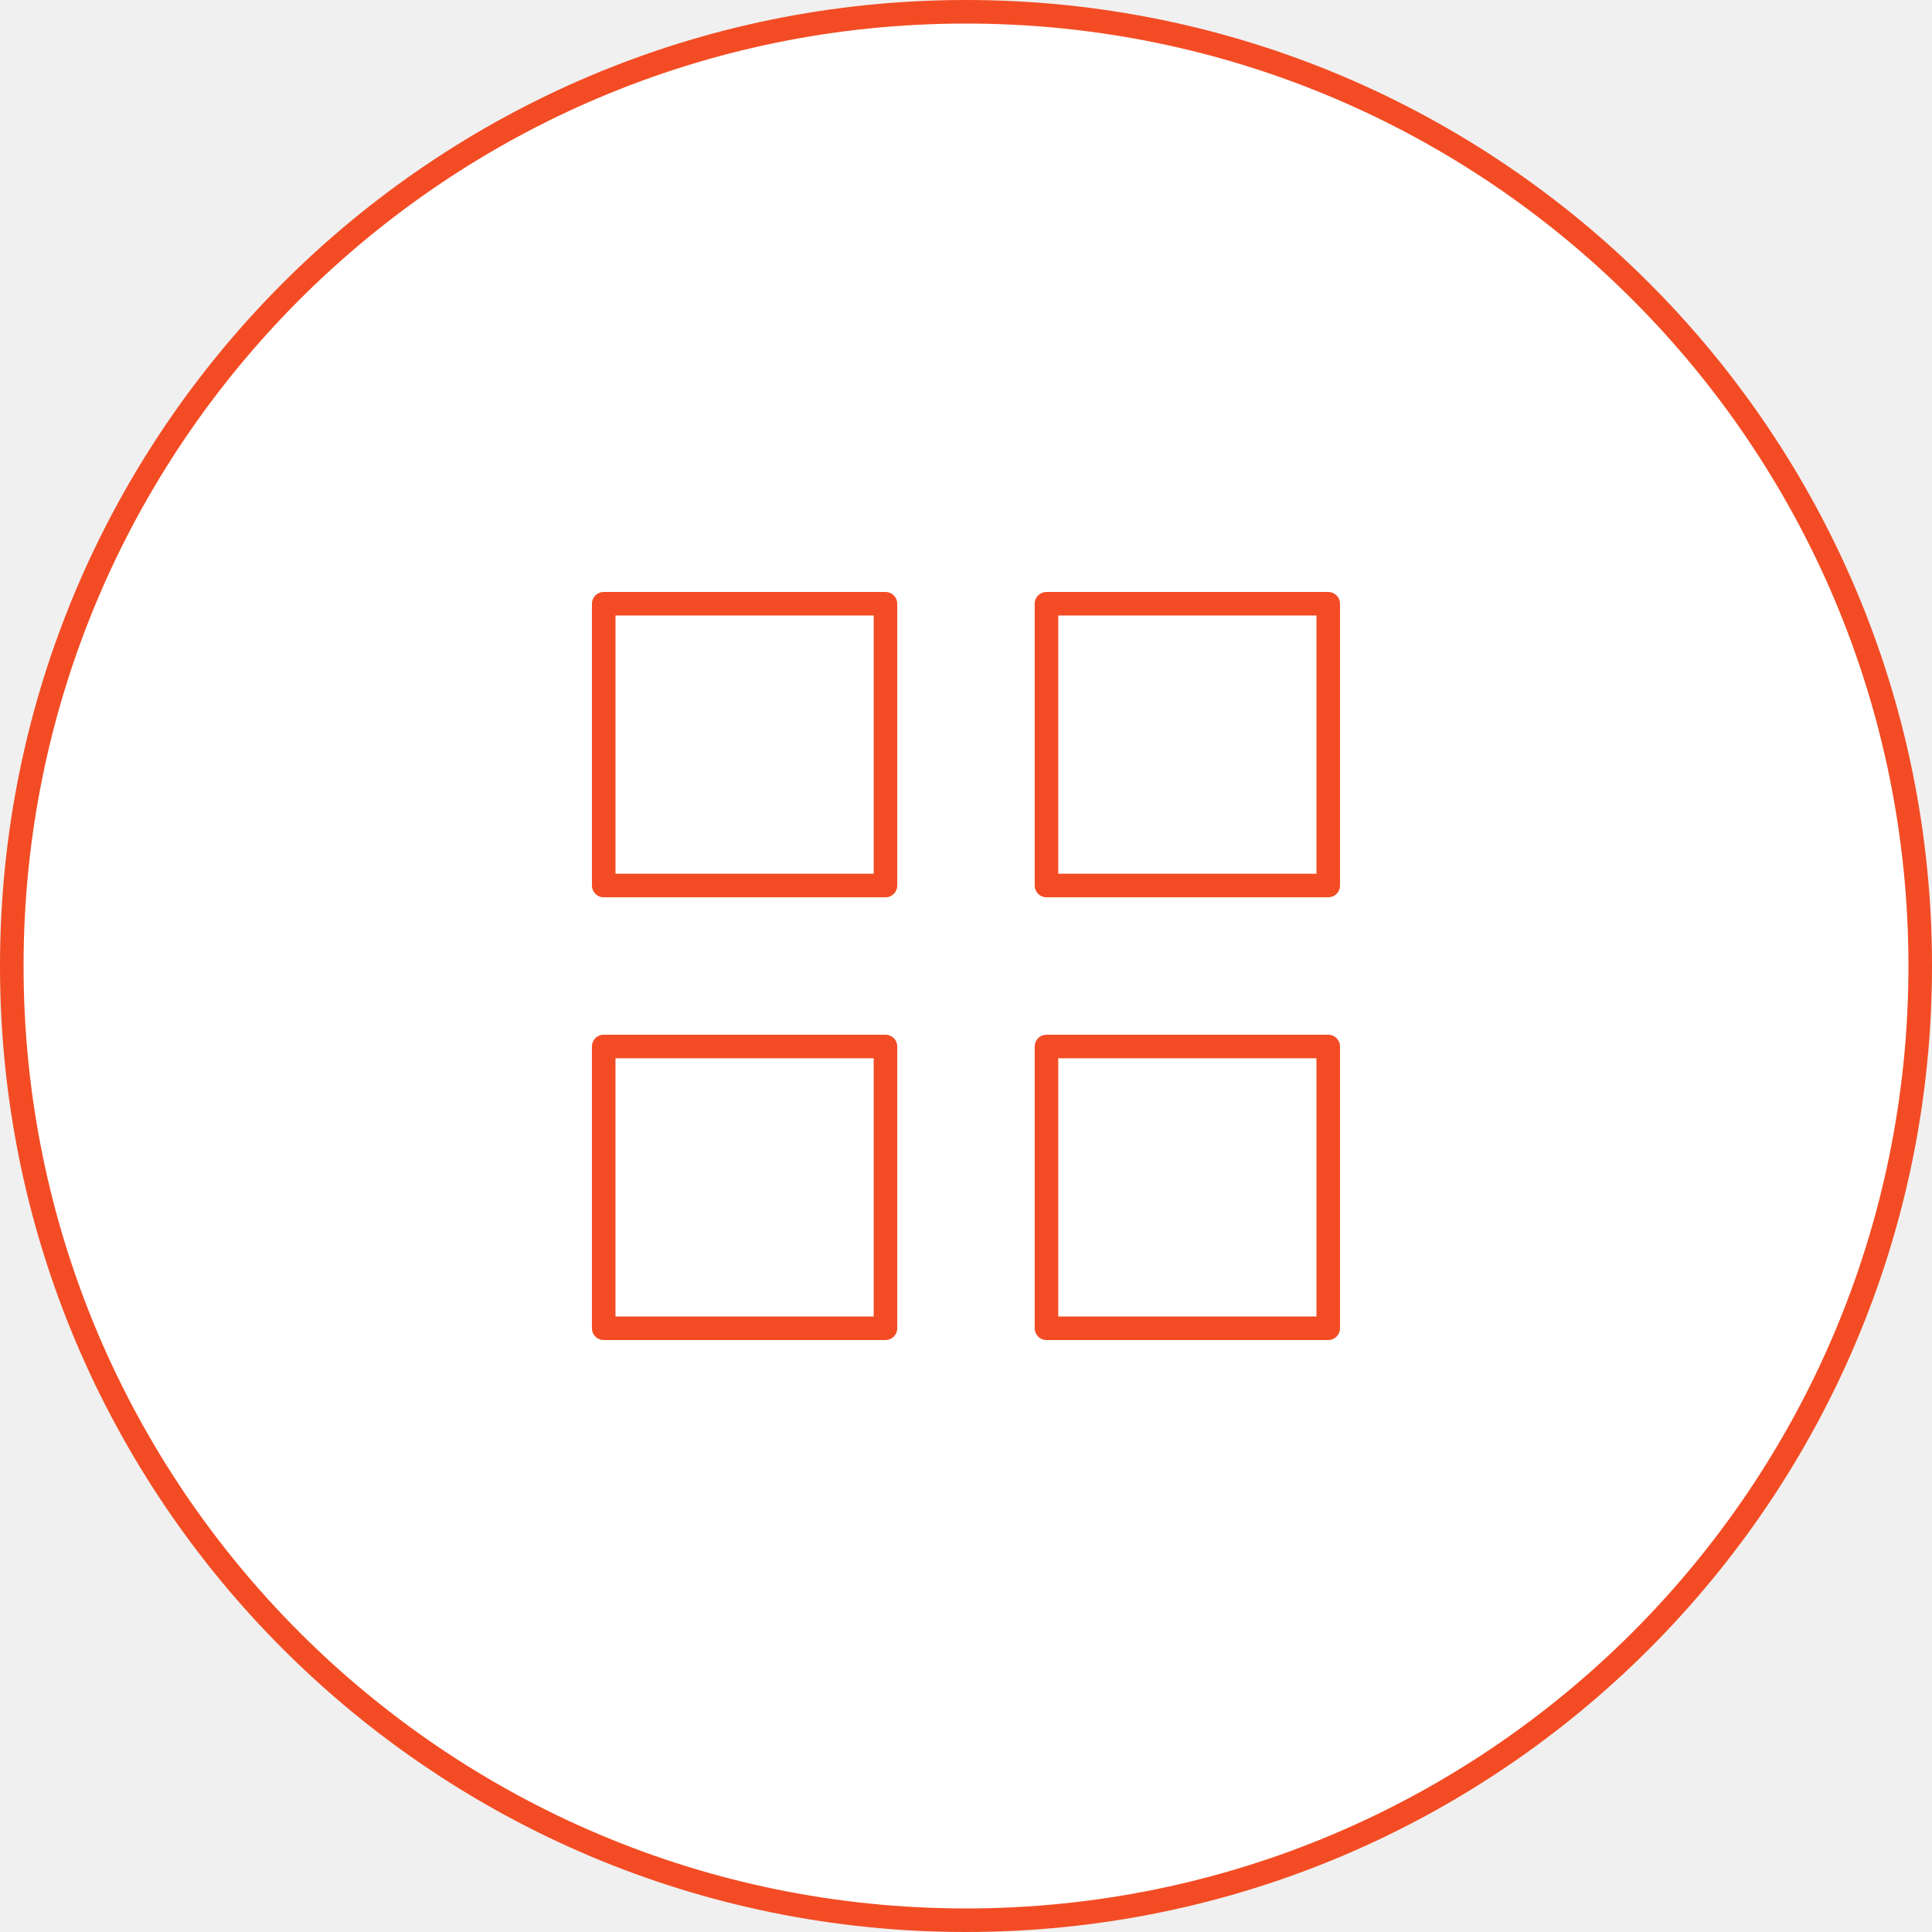
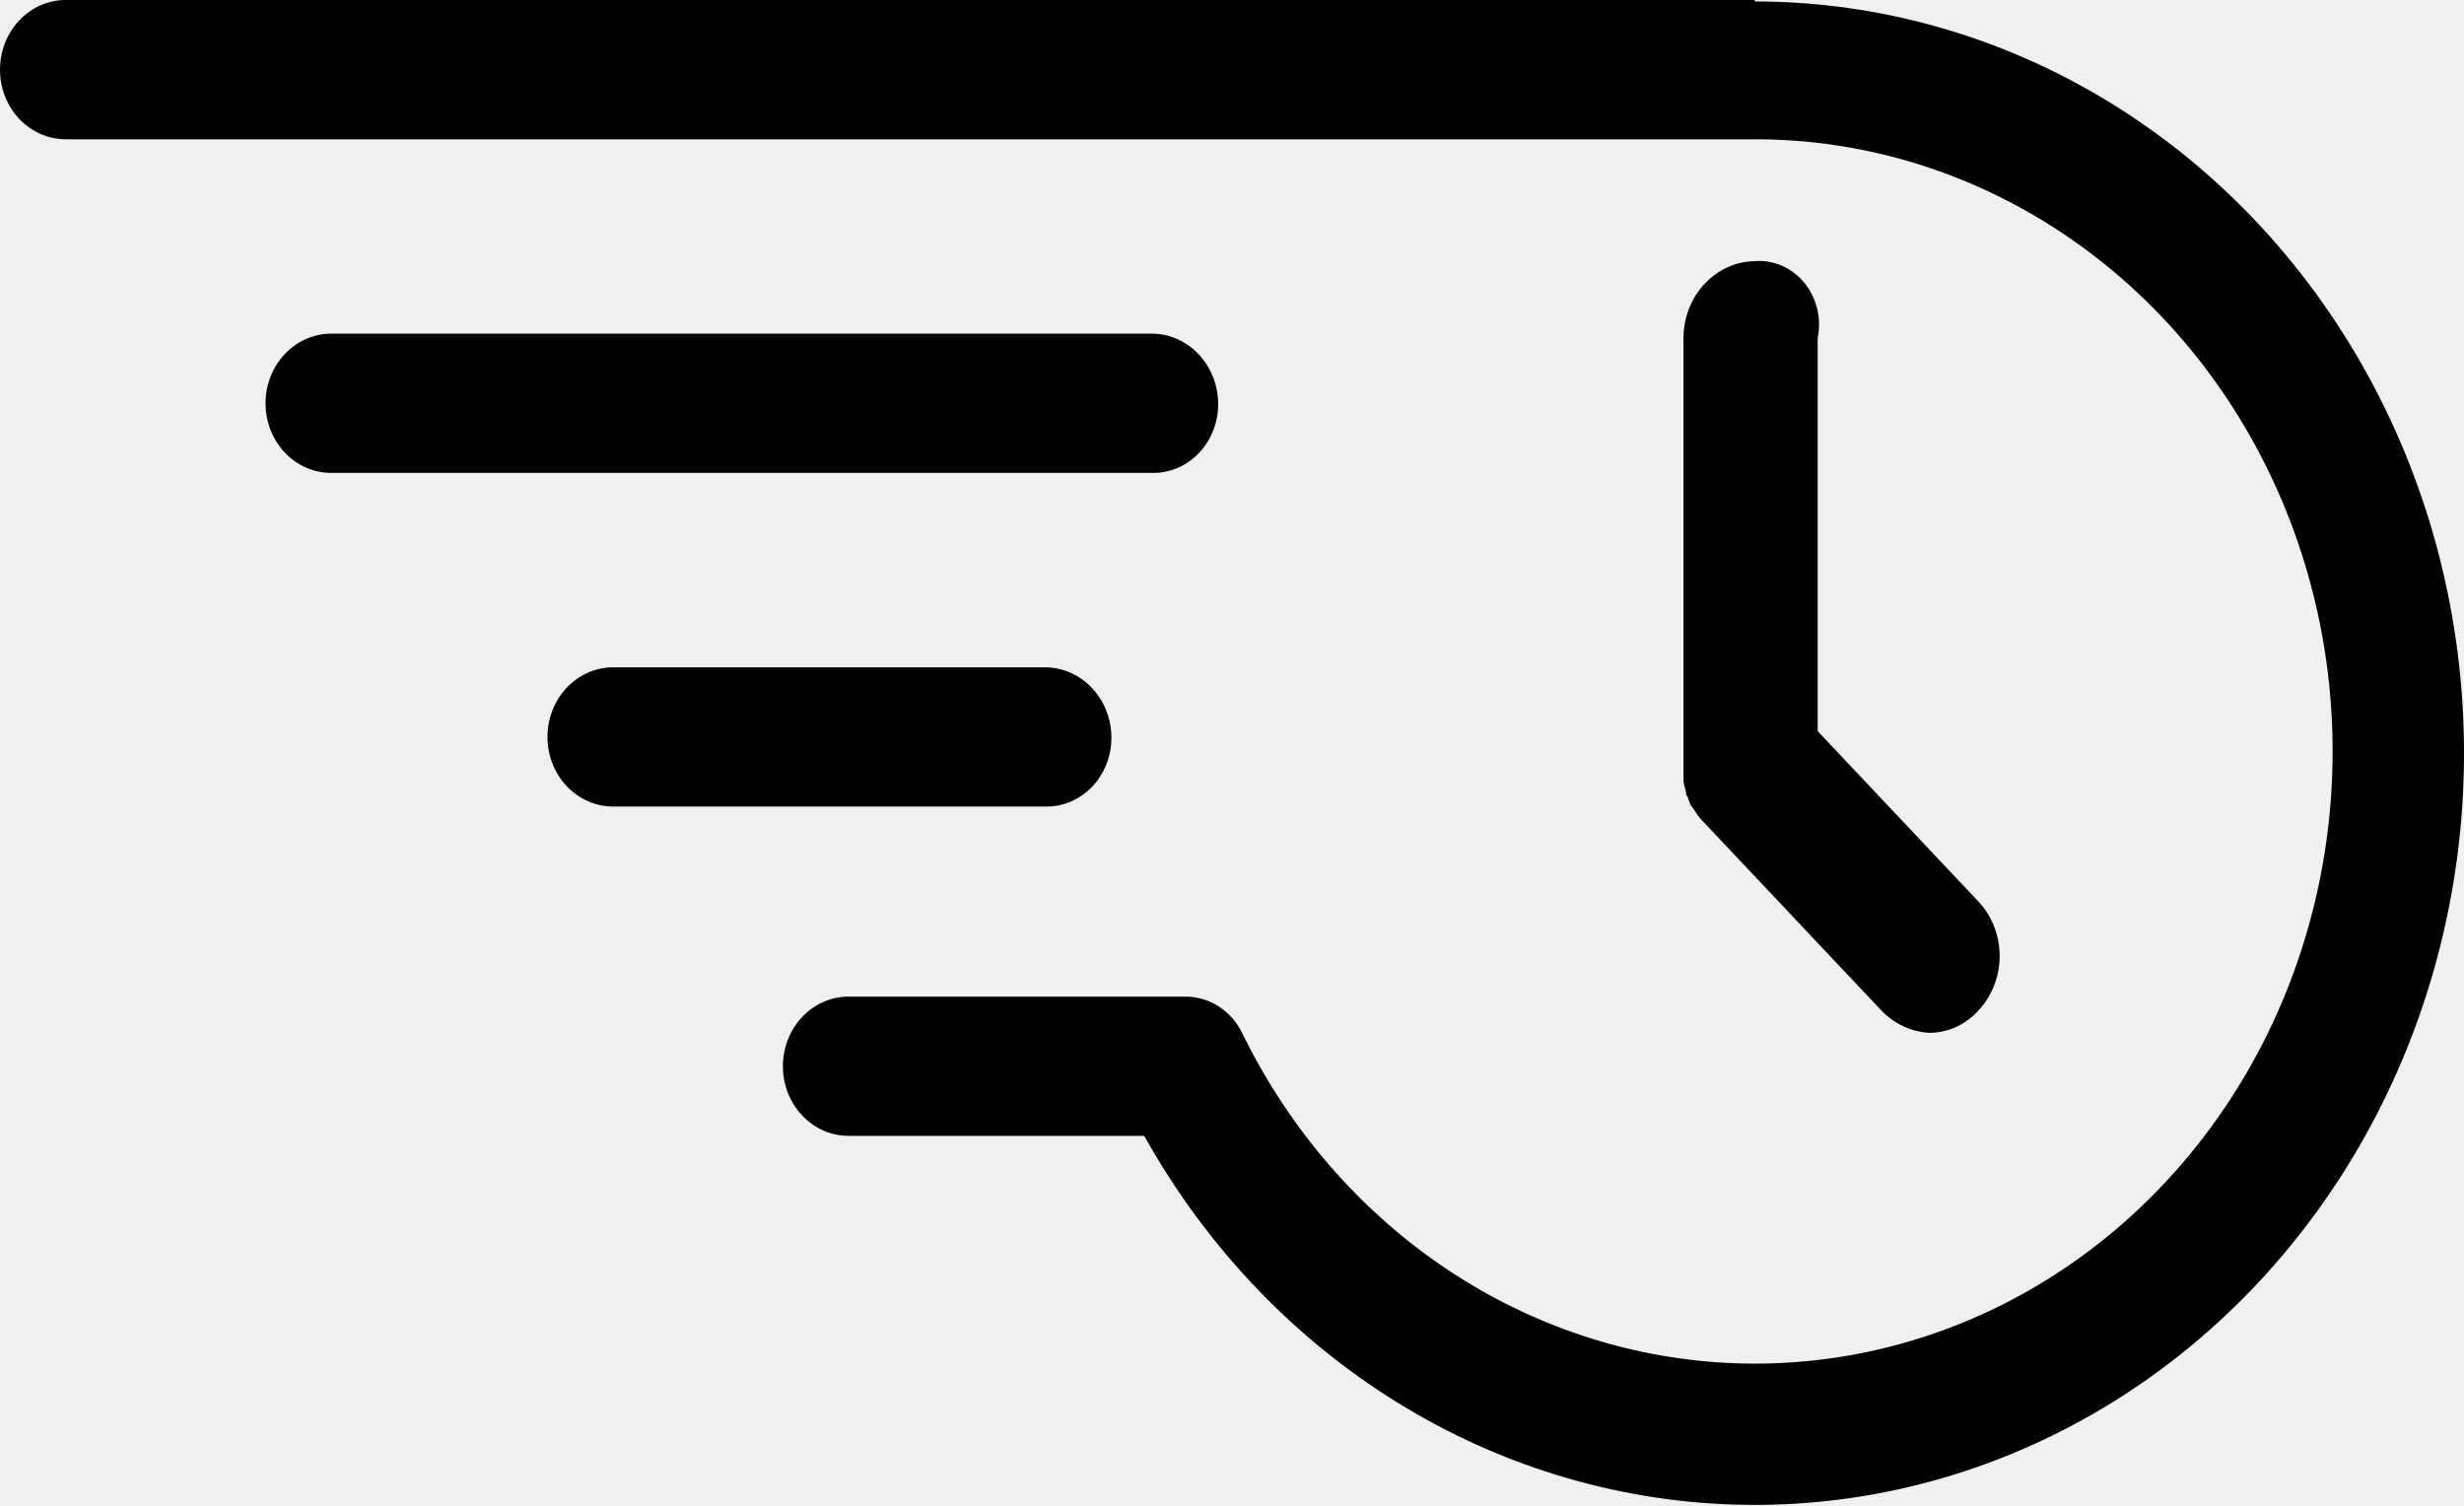
- <svg xmlns="http://www.w3.org/2000/svg" width="82" height="82" viewBox="0 0 82 82" fill="none">
-   <circle cx="41" cy="41" r="40.5" fill="white" stroke="#F34C24" />
-   <path d="M37.582 25.625H25.624V37.584H37.582V25.625Z" stroke="#F34C24" stroke-linecap="round" stroke-linejoin="round" />
-   <path d="M56.374 25.625H44.416V37.584H56.374V25.625Z" stroke="#F34C24" stroke-linecap="round" stroke-linejoin="round" />
-   <path d="M56.374 44.417H44.416V56.375H56.374V44.417Z" stroke="#F34C24" stroke-linecap="round" stroke-linejoin="round" />
-   <path d="M37.582 44.417H25.623V56.375H37.582V44.417Z" stroke="#F34C24" stroke-linecap="round" stroke-linejoin="round" />
+ <svg xmlns="http://www.w3.org/2000/svg" width="90" height="55" viewBox="0 0 90 55" fill="none">
+   <path d="M44.494 14.73C44.487 14.058 44.231 13.416 43.783 12.941C43.334 12.466 42.729 12.195 42.095 12.187H12.098C11.462 12.187 10.852 12.455 10.402 12.932C9.952 13.409 9.699 14.056 9.699 14.73C9.699 15.405 9.952 16.052 10.402 16.529C10.852 17.006 11.462 17.274 12.098 17.274H42.095C42.411 17.278 42.725 17.215 43.018 17.089C43.311 16.962 43.577 16.775 43.8 16.538C44.024 16.301 44.201 16.019 44.32 15.709C44.439 15.398 44.498 15.065 44.494 14.73Z" fill="black" />
+   <path d="M40.595 26.917C40.587 26.245 40.332 25.603 39.883 25.128C39.435 24.653 38.829 24.382 38.195 24.374H22.397C21.761 24.374 21.15 24.642 20.7 25.119C20.25 25.596 19.997 26.243 19.997 26.917C19.997 27.592 20.25 28.239 20.7 28.716C21.15 29.192 21.761 29.46 22.397 29.46H38.195C38.511 29.465 38.825 29.402 39.118 29.276C39.411 29.149 39.677 28.962 39.901 28.725C40.125 28.488 40.301 28.206 40.42 27.895C40.54 27.585 40.599 27.252 40.595 26.917Z" fill="black" />
+   <path d="M64.092 0H2.4C1.763 0 1.153 0.268 0.703 0.745C0.253 1.222 0 1.869 0 2.543C0 3.218 0.253 3.865 0.703 4.342C1.153 4.819 1.763 5.087 2.4 5.087H64.192C67.93 5.103 71.597 6.172 74.818 8.184C78.038 10.196 80.696 13.079 82.52 16.538C84.344 19.996 85.268 23.906 85.198 27.868C85.127 31.829 84.065 35.699 82.12 39.083C80.174 42.466 77.416 45.241 74.126 47.123C70.837 49.005 67.134 49.927 63.398 49.795C59.662 49.662 56.026 48.48 52.862 46.368C49.699 44.257 47.122 41.293 45.394 37.779C45.201 37.364 44.902 37.015 44.531 36.771C44.16 36.528 43.731 36.4 43.294 36.402H30.996C30.36 36.402 29.749 36.67 29.299 37.147C28.849 37.624 28.596 38.27 28.596 38.945C28.596 39.62 28.849 40.267 29.299 40.743C29.749 41.221 30.36 41.488 30.996 41.488H41.795C44.104 45.627 47.398 49.049 51.347 51.415C55.296 53.78 59.762 55.005 64.298 54.967C68.834 54.929 73.281 53.63 77.194 51.199C81.108 48.767 84.35 45.29 86.597 41.114C88.844 36.938 90.018 32.209 90 27.401C89.982 22.594 88.773 17.876 86.495 13.718C84.216 9.561 80.948 6.111 77.016 3.713C73.085 1.315 68.628 0.053 64.092 0.053V0Z" fill="black" />
+   <path d="M64.092 9.538C63.406 9.551 62.753 9.846 62.268 10.36C61.783 10.873 61.505 11.566 61.492 12.293V27.977V28.507C61.492 28.719 61.592 28.825 61.592 29.037C61.692 29.143 61.692 29.355 61.792 29.46C61.892 29.567 61.992 29.778 62.092 29.884L68.691 36.879C69.168 37.392 69.812 37.695 70.491 37.726C70.83 37.722 71.164 37.644 71.473 37.498C71.782 37.352 72.061 37.142 72.291 36.879C72.771 36.353 73.039 35.65 73.039 34.918C73.039 34.186 72.771 33.483 72.291 32.958L66.392 26.705V12.346C66.464 11.993 66.458 11.627 66.374 11.277C66.289 10.928 66.129 10.604 65.906 10.331C65.682 10.058 65.402 9.845 65.087 9.707C64.772 9.569 64.432 9.511 64.092 9.538Z" fill="black" />
</svg>
